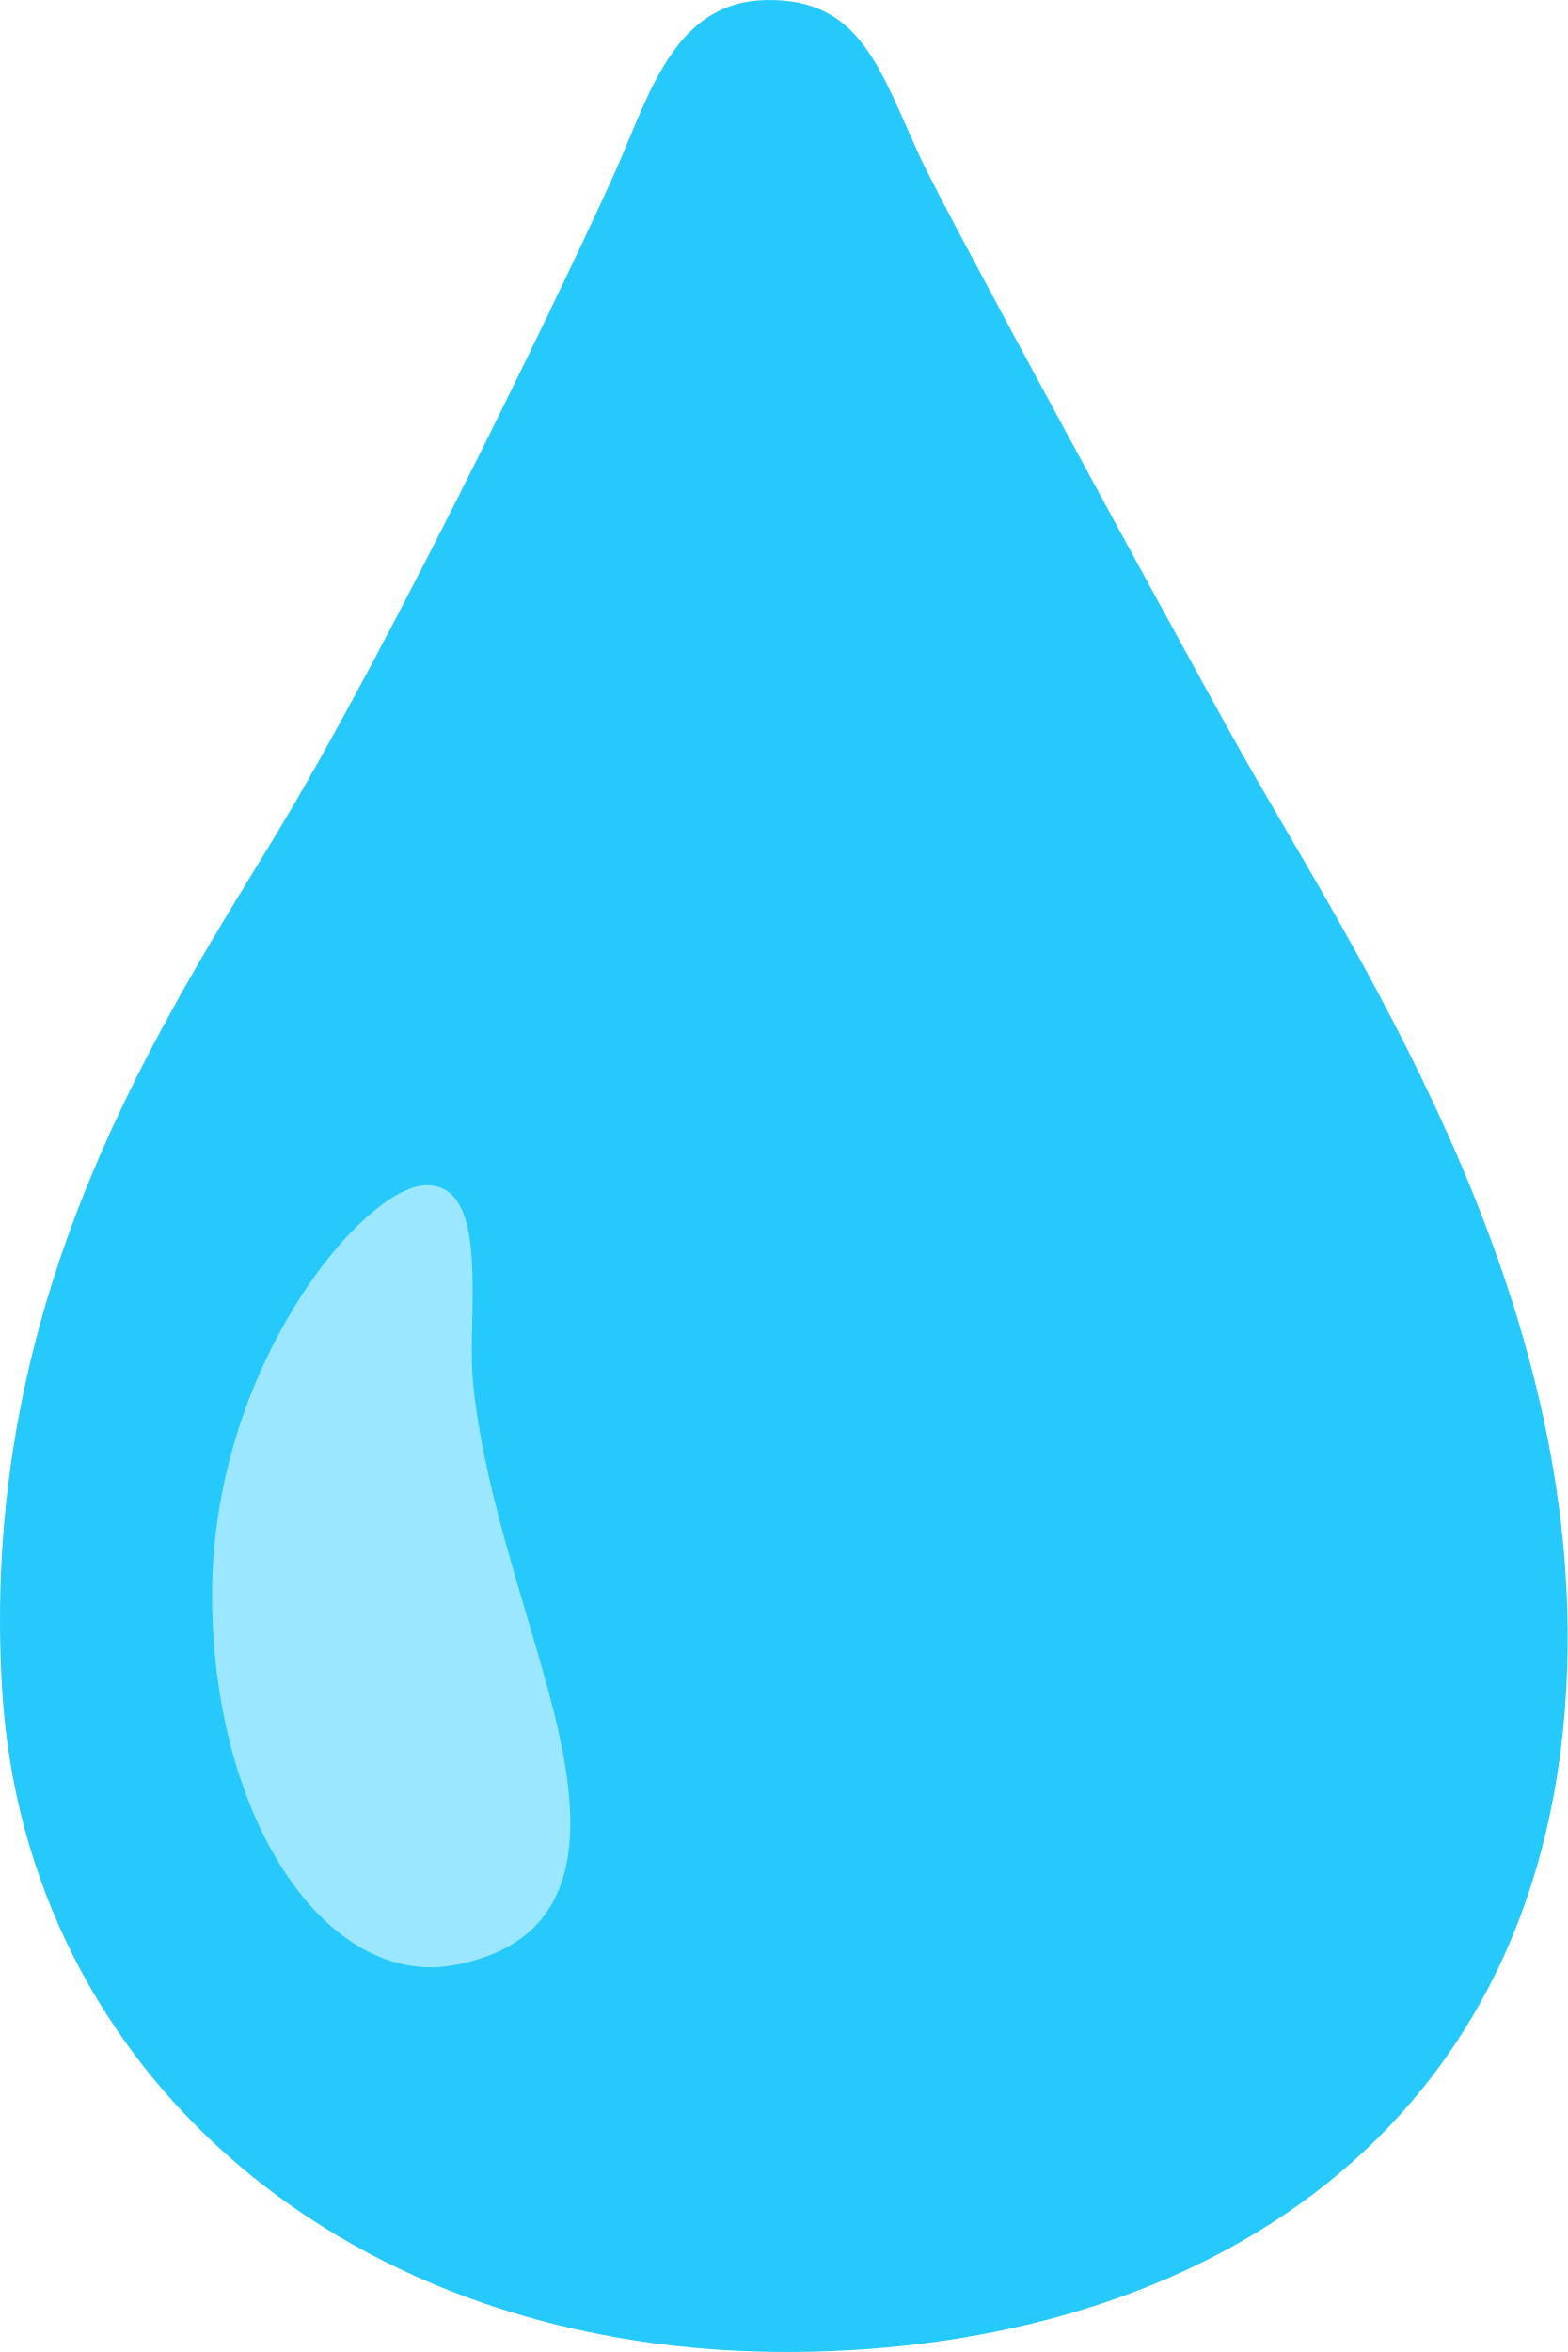
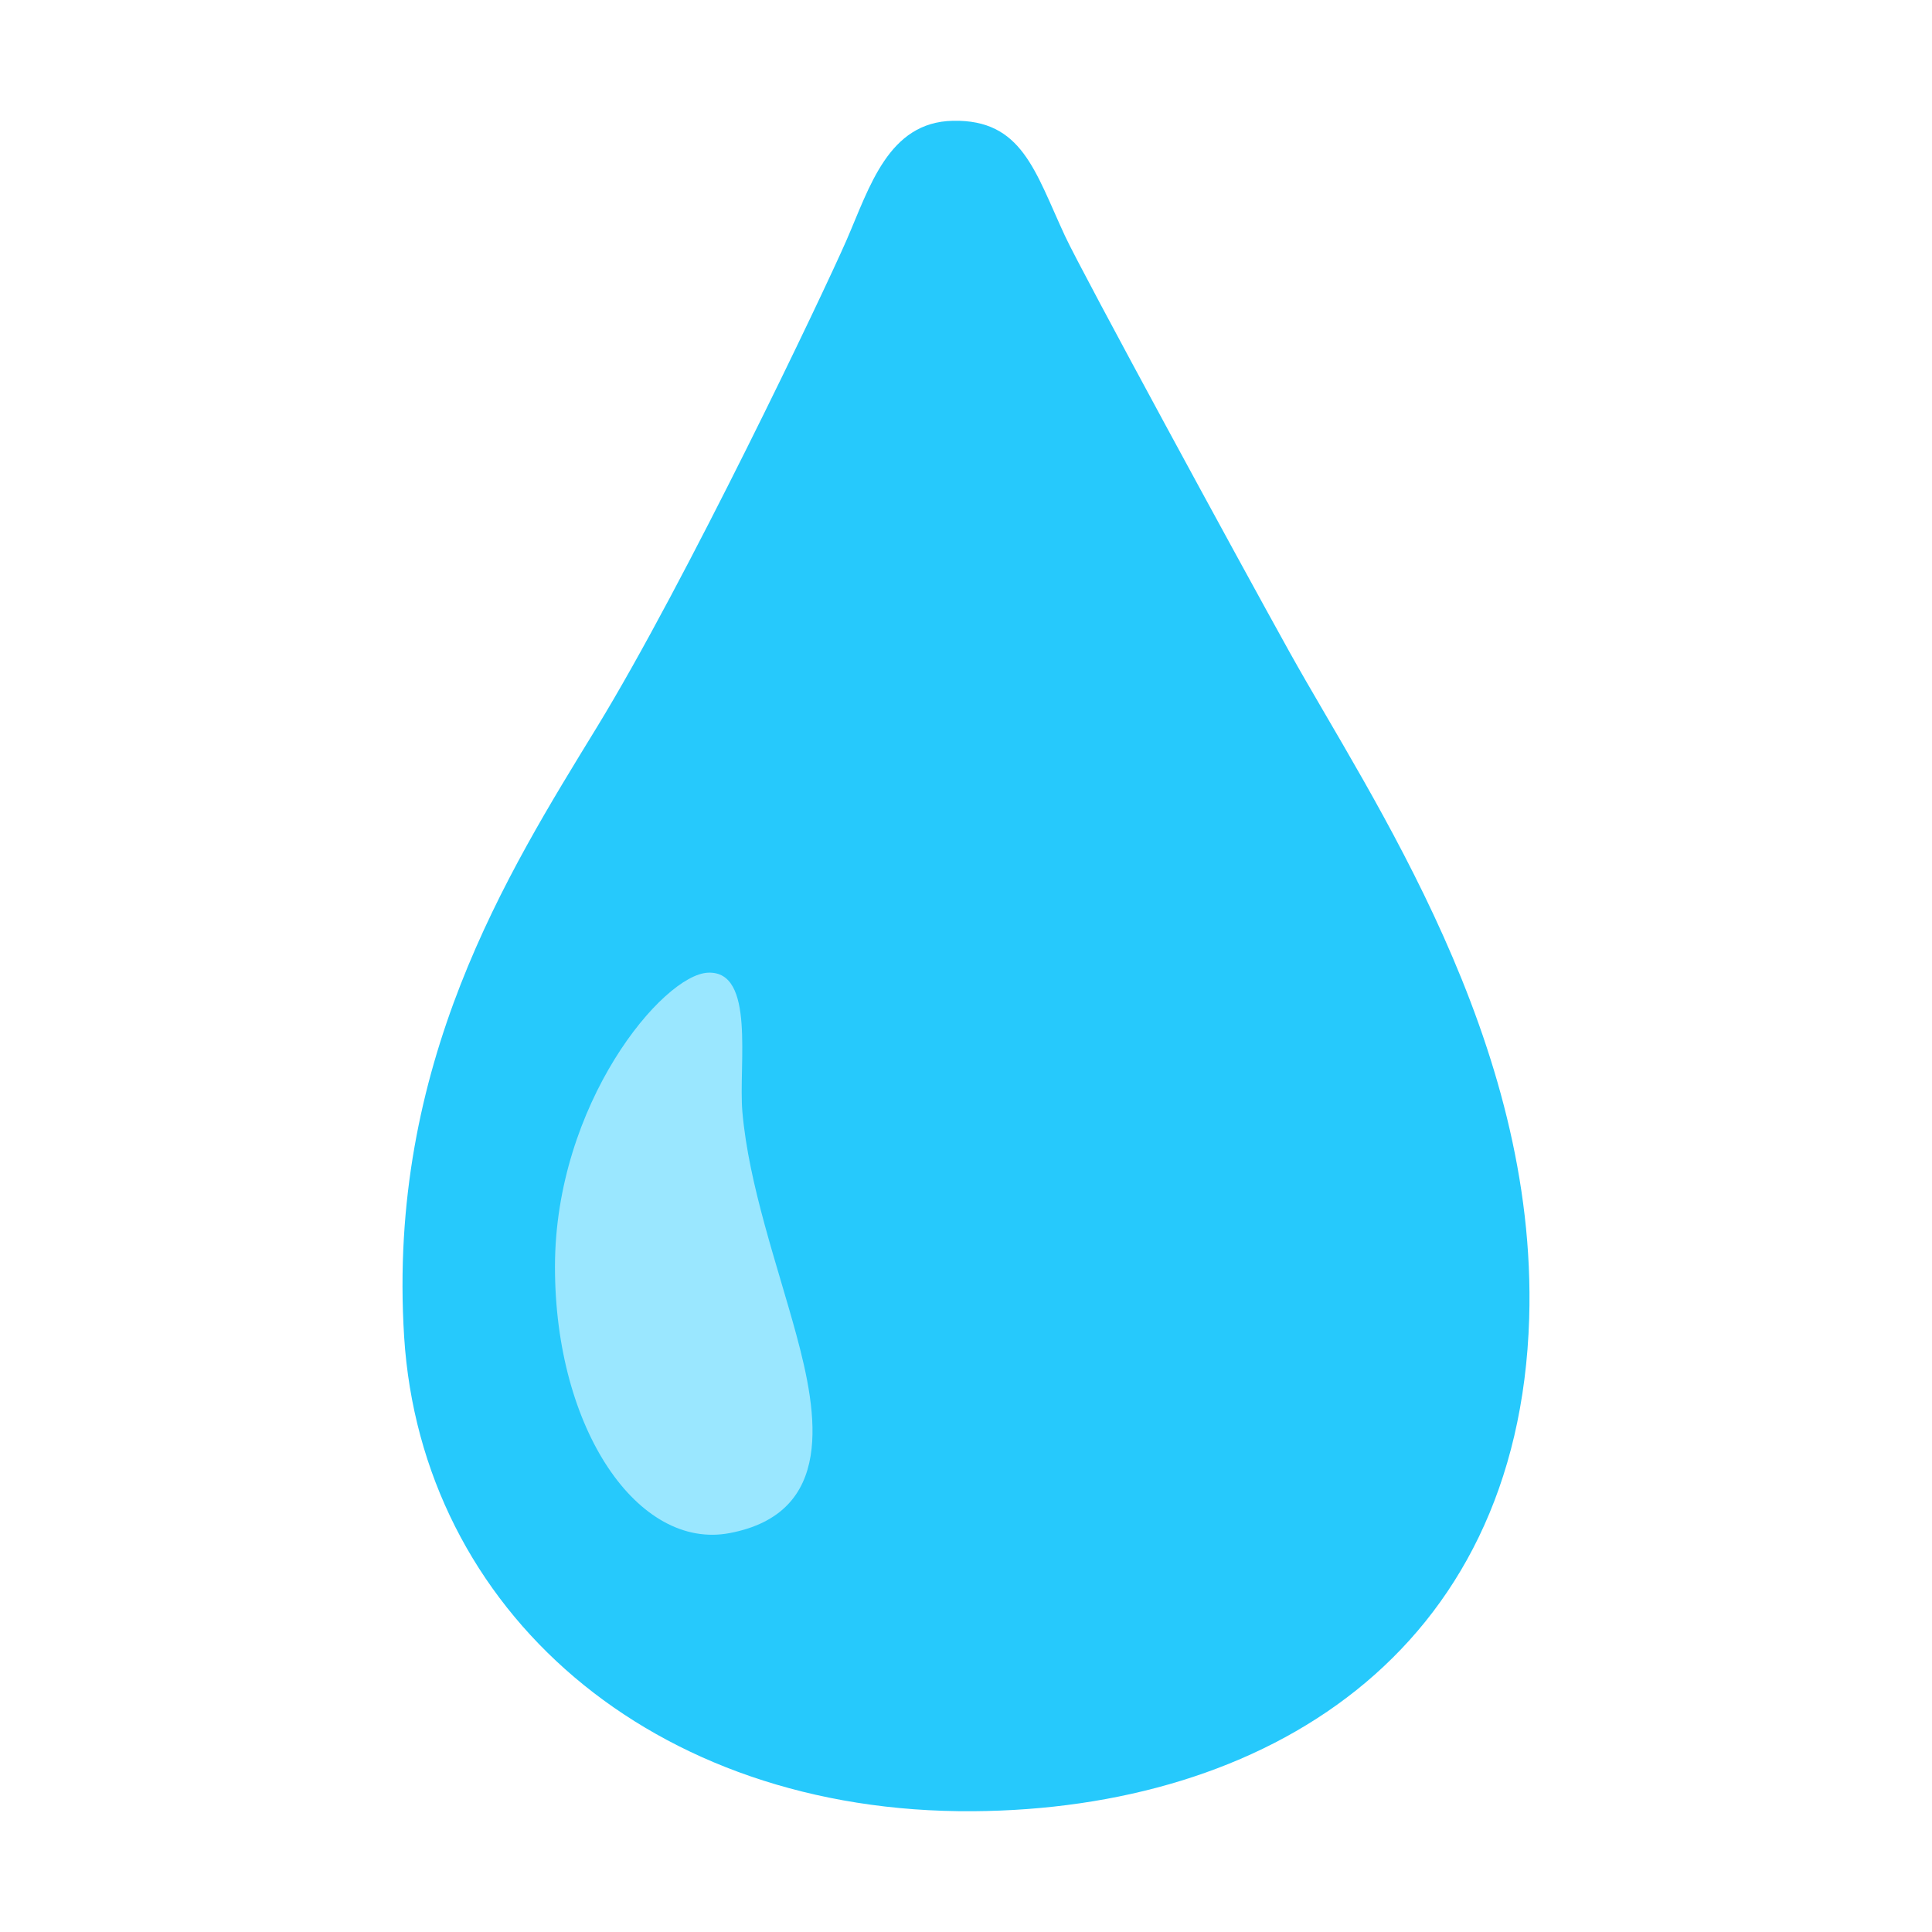
- <svg xmlns="http://www.w3.org/2000/svg" width="28" height="42" viewBox="0 0 28 42" fill="none">
-   <path d="M13.676 0.001C12.071 0.032 11.607 1.646 11.033 2.964C10.458 4.283 7.039 11.455 4.826 15.075C2.612 18.694 -0.385 23.436 0.041 30.215C0.471 36.995 6.18 42.056 14.178 41.999C21.408 41.95 27.733 38.106 27.992 29.756C28.205 22.843 24.082 16.87 22.047 13.216C20.838 11.041 16.878 3.764 16.46 2.863C15.711 1.249 15.391 -0.034 13.676 0.001Z" fill="#26C9FC" />
-   <path d="M7.592 21.166C6.466 21.212 3.788 24.424 3.788 28.475C3.788 32.526 5.861 35.518 8.124 35.09C10.749 34.595 10.319 32.126 9.783 30.152C9.322 28.454 8.603 26.448 8.444 24.621C8.345 23.439 8.771 21.117 7.592 21.166Z" fill="#9AE7FF" />
+ <svg xmlns="http://www.w3.org/2000/svg" width="48" height="48" viewBox="0 0 48 48" fill="none">
+   <path d="M23.676 3.001C22.071 3.032 21.607 4.646 21.033 5.964C20.458 7.283 17.039 14.455 14.825 18.075C12.612 21.694 9.615 26.436 10.041 33.215C10.471 39.995 16.18 45.056 24.178 44.999C31.408 44.95 37.733 41.106 37.992 32.756C38.205 25.843 34.082 19.87 32.047 16.216C30.838 14.041 26.878 6.764 26.46 5.863C25.711 4.249 25.391 2.966 23.676 3.001Z" fill="#26C9FC" />
+   <path d="M17.592 24.166C16.466 24.212 13.788 27.424 13.788 31.475C13.788 35.526 15.861 38.518 18.124 38.09C20.749 37.595 20.319 35.126 19.782 33.152C19.322 31.454 18.603 29.448 18.444 27.621C18.345 26.439 18.771 24.117 17.592 24.166Z" fill="#9AE7FF" />
</svg>
